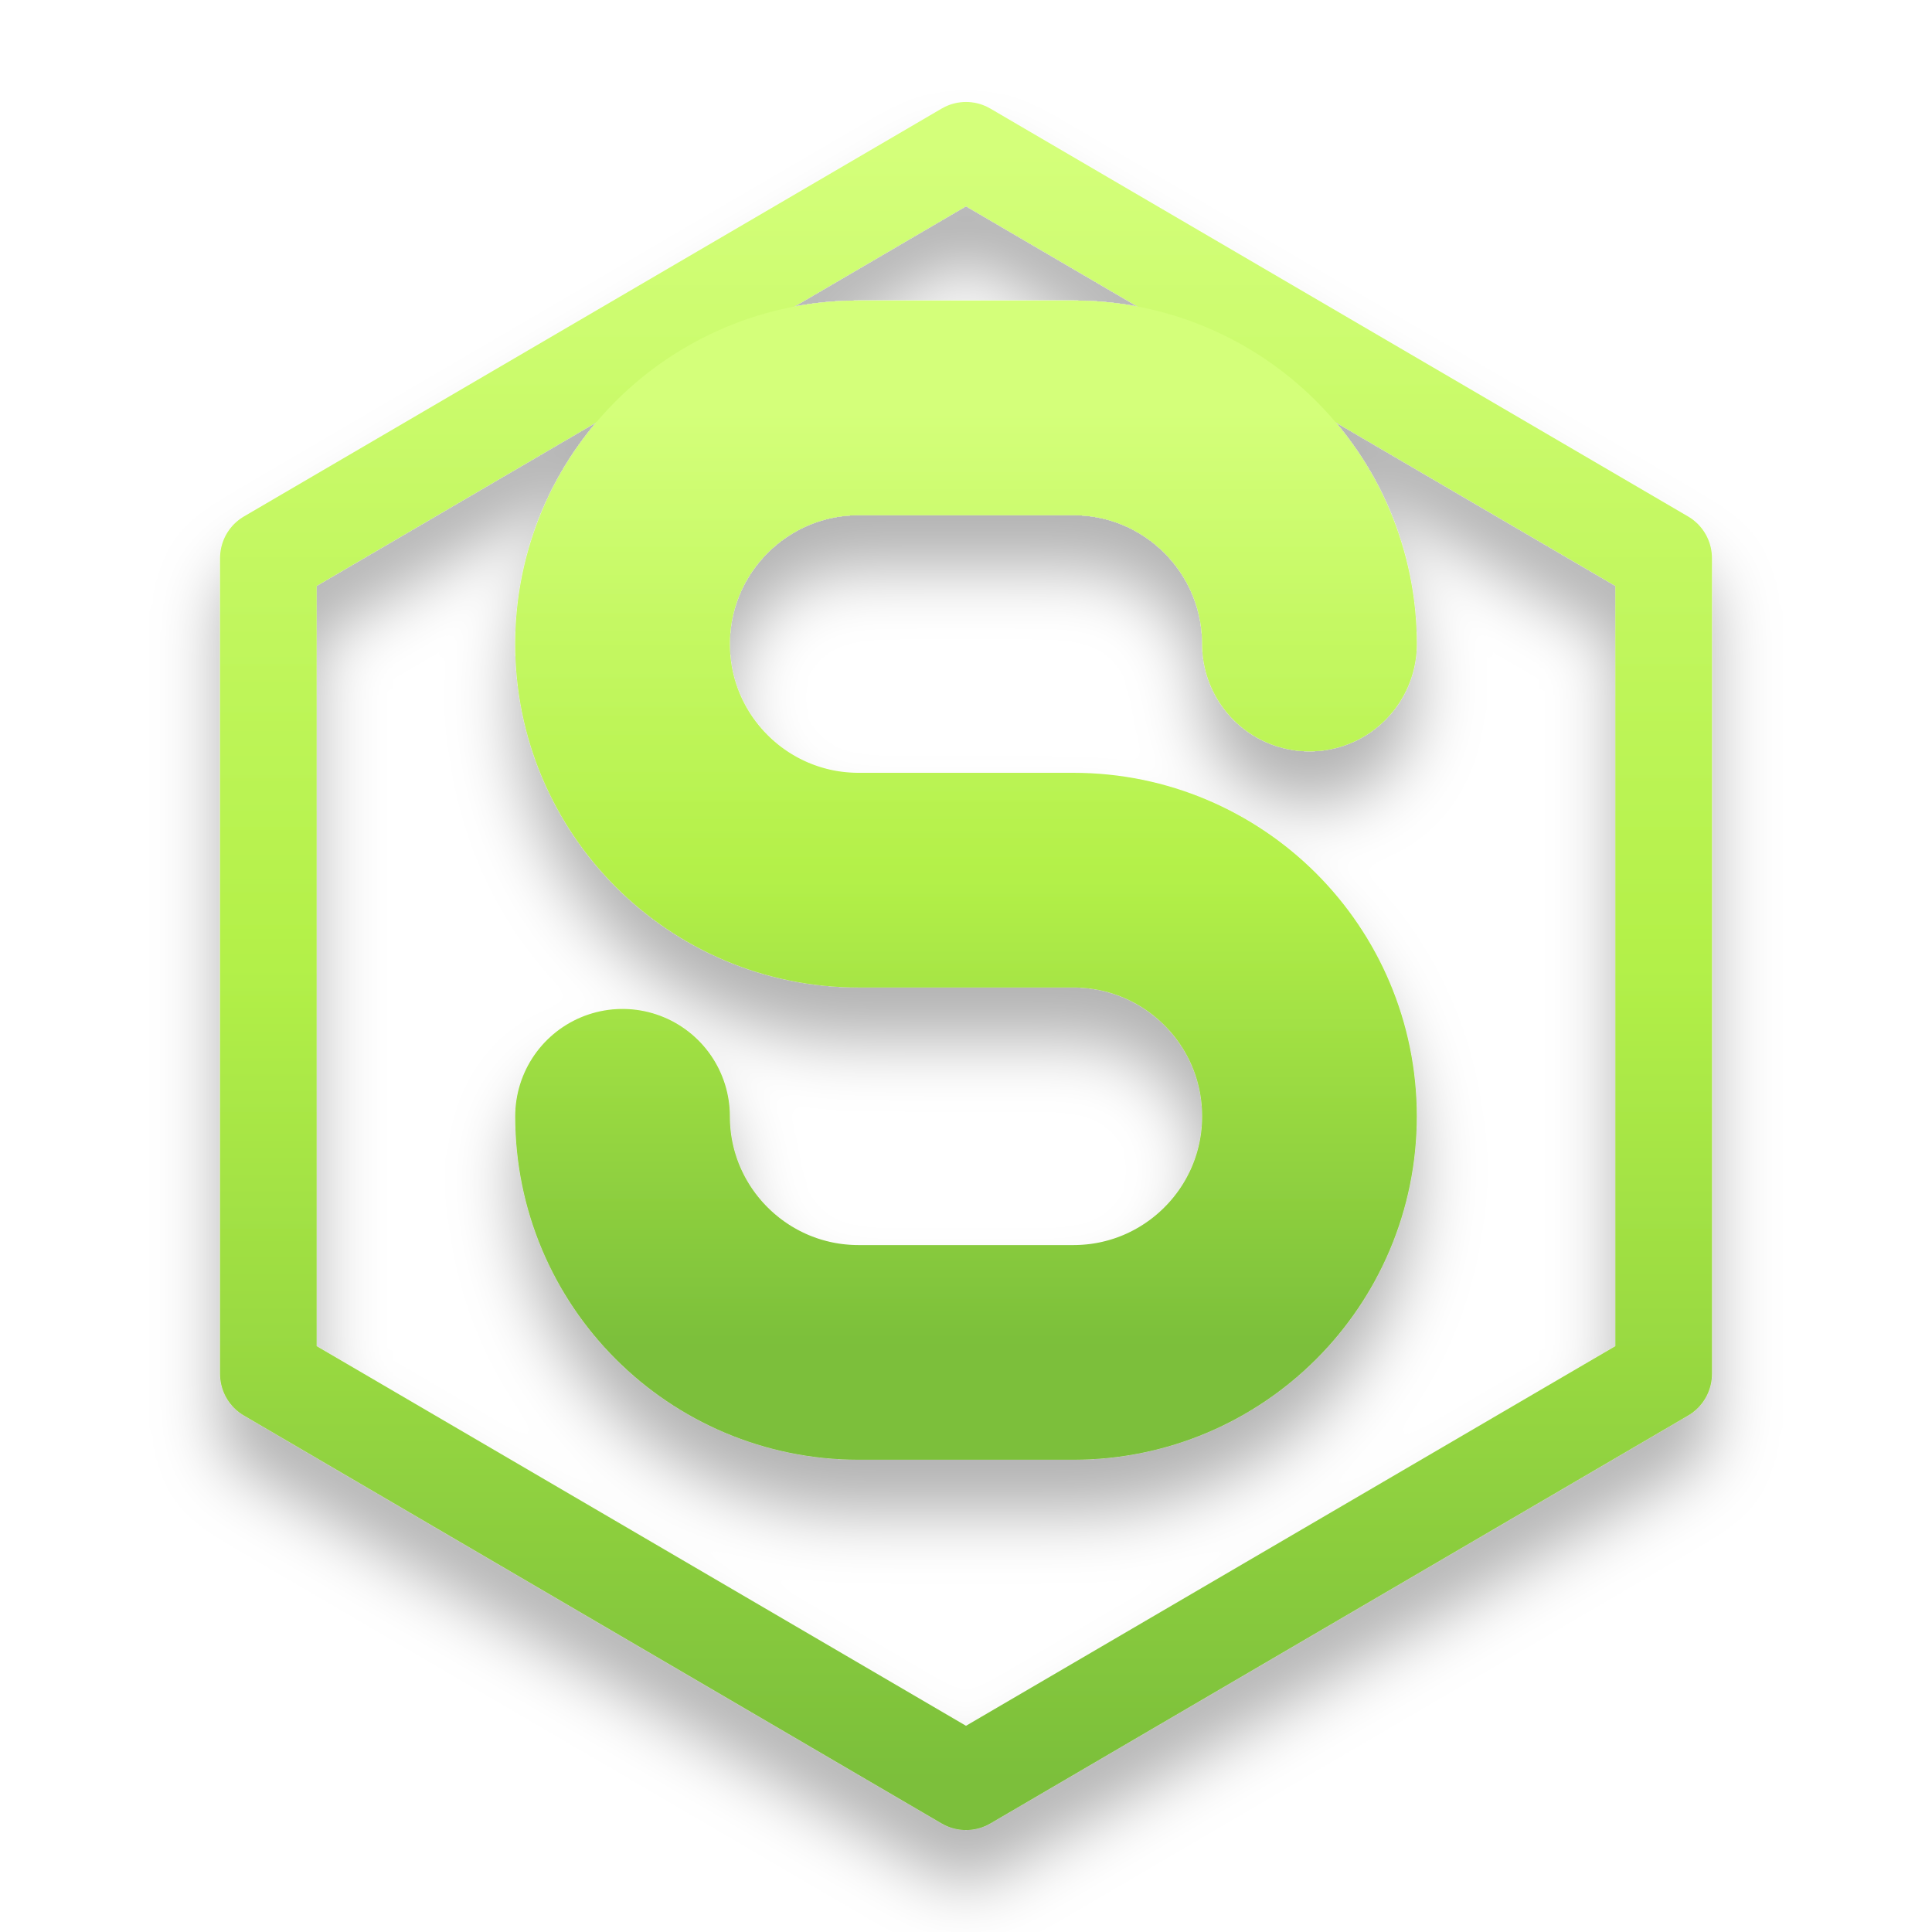
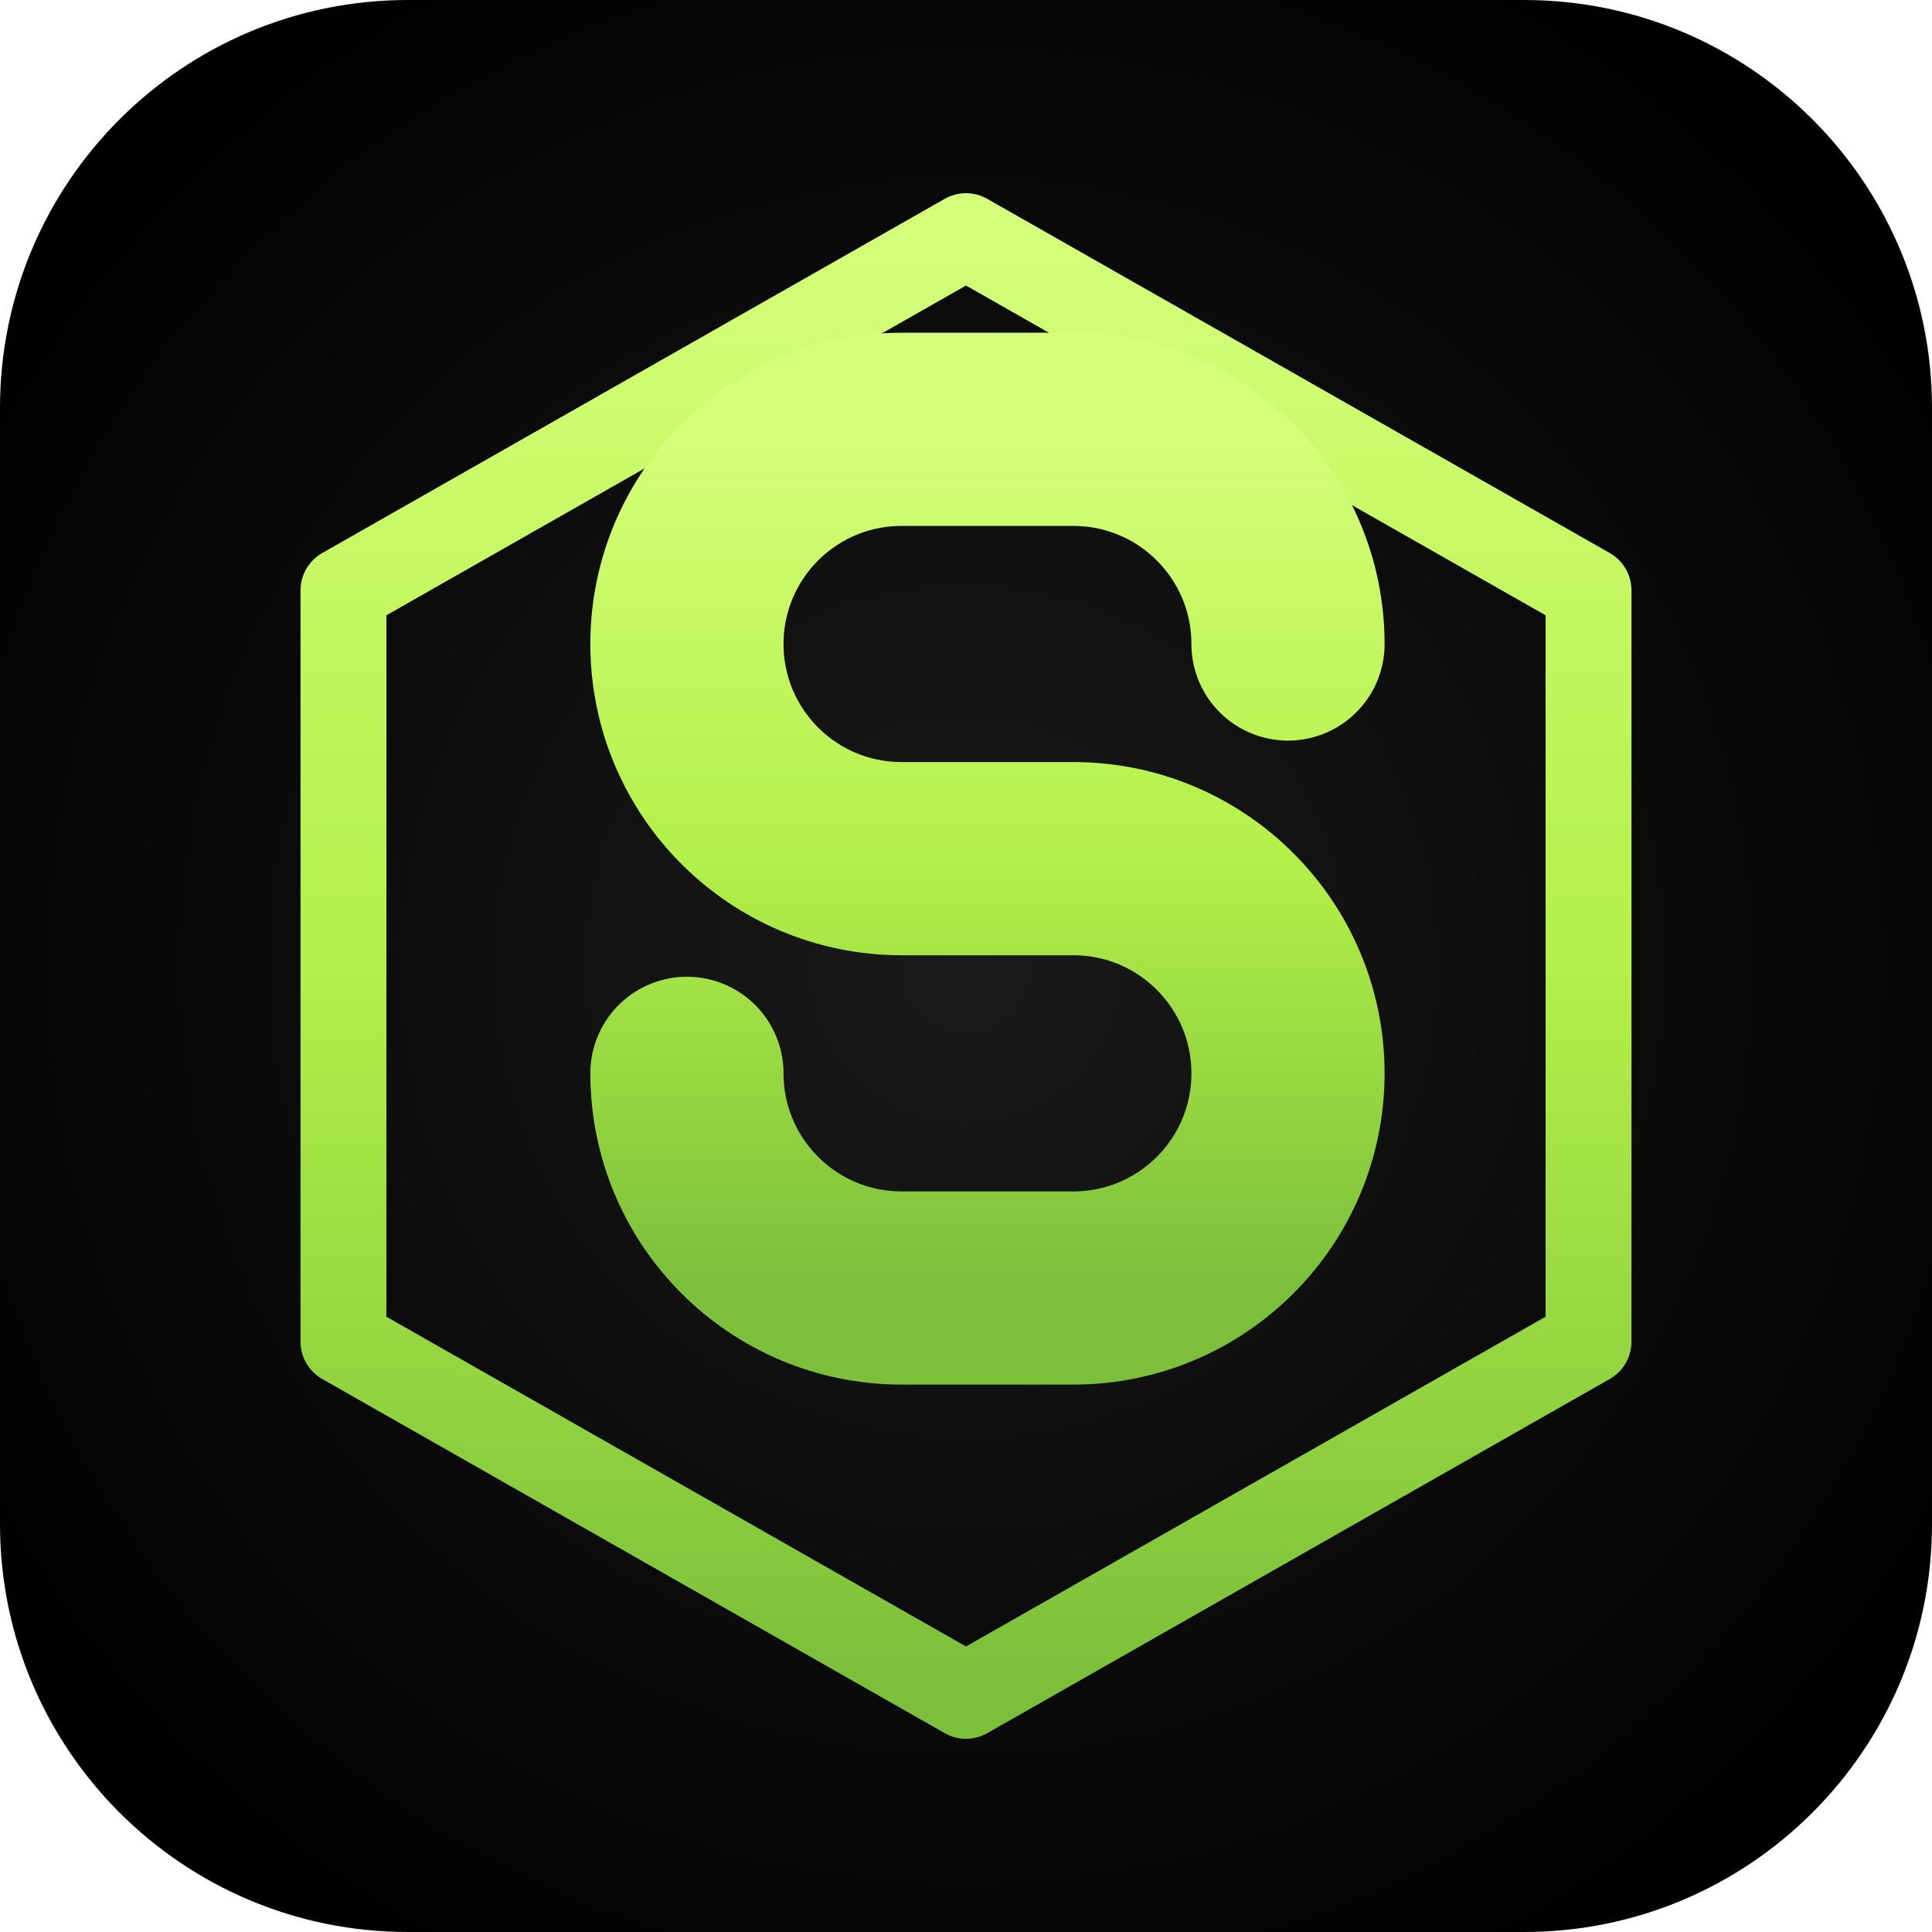
<svg xmlns="http://www.w3.org/2000/svg" width="180" height="180" viewBox="0 0 180 180" fill="none">
  <defs>
    <linearGradient id="hex-grad" x1="0" y1="0" x2="0" y2="1">
      <stop offset="0%" stop-color="#d4ff7a" />
      <stop offset="50%" stop-color="#b3f048" />
      <stop offset="100%" stop-color="#7bbf3a" />
    </linearGradient>
-     <filter id="hex-shadow" x="-20%" y="-20%" width="140%" height="140%">
-       <feDropShadow dx="0" dy="5" stdDeviation="3" flood-color="#000" flood-opacity="0.3" />
-     </filter>
+     <radialGradient id="bg-grad" cx="50%" cy="50%" r="60%">
+       <stop offset="0%" stop-color="#1a1a1a" />
+       <stop offset="100%" stop-color="#000000" />
+     </radialGradient>
  </defs>
-   <g filter="url(#hex-shadow)">
-     <polygon points="90,14 155,52 155,128 90,166 25,128 25,52" fill="none" stroke="url(#hex-grad)" stroke-width="9" stroke-linejoin="round" />
-     <path d="M122 60 a22 22 0 0 0 -22 -22 h-20 a22 22 0 0 0 0 44 h20 a22 22 0 0 1 0 44 h-20 a22 22 0 0 1 -22 -22" stroke="url(#hex-grad)" stroke-width="20" fill="none" stroke-linecap="round" stroke-linejoin="round" />
-   </g>
+   <rect width="180" height="180" rx="38" fill="url(#bg-grad)" />
+   <polygon points="90,22 148,55 148,125 90,158 32,125 32,55" fill="none" stroke="url(#hex-grad)" stroke-width="8" stroke-linejoin="round" />
+   <path d="M120 60 a20 20 0 0 0 -20 -20 h-16 a20 20 0 0 0 0 40 h16 a20 20 0 0 1 0 40 h-16 a20 20 0 0 1 -20 -20" stroke="url(#hex-grad)" stroke-width="18" fill="none" stroke-linecap="round" stroke-linejoin="round" />
</svg>
